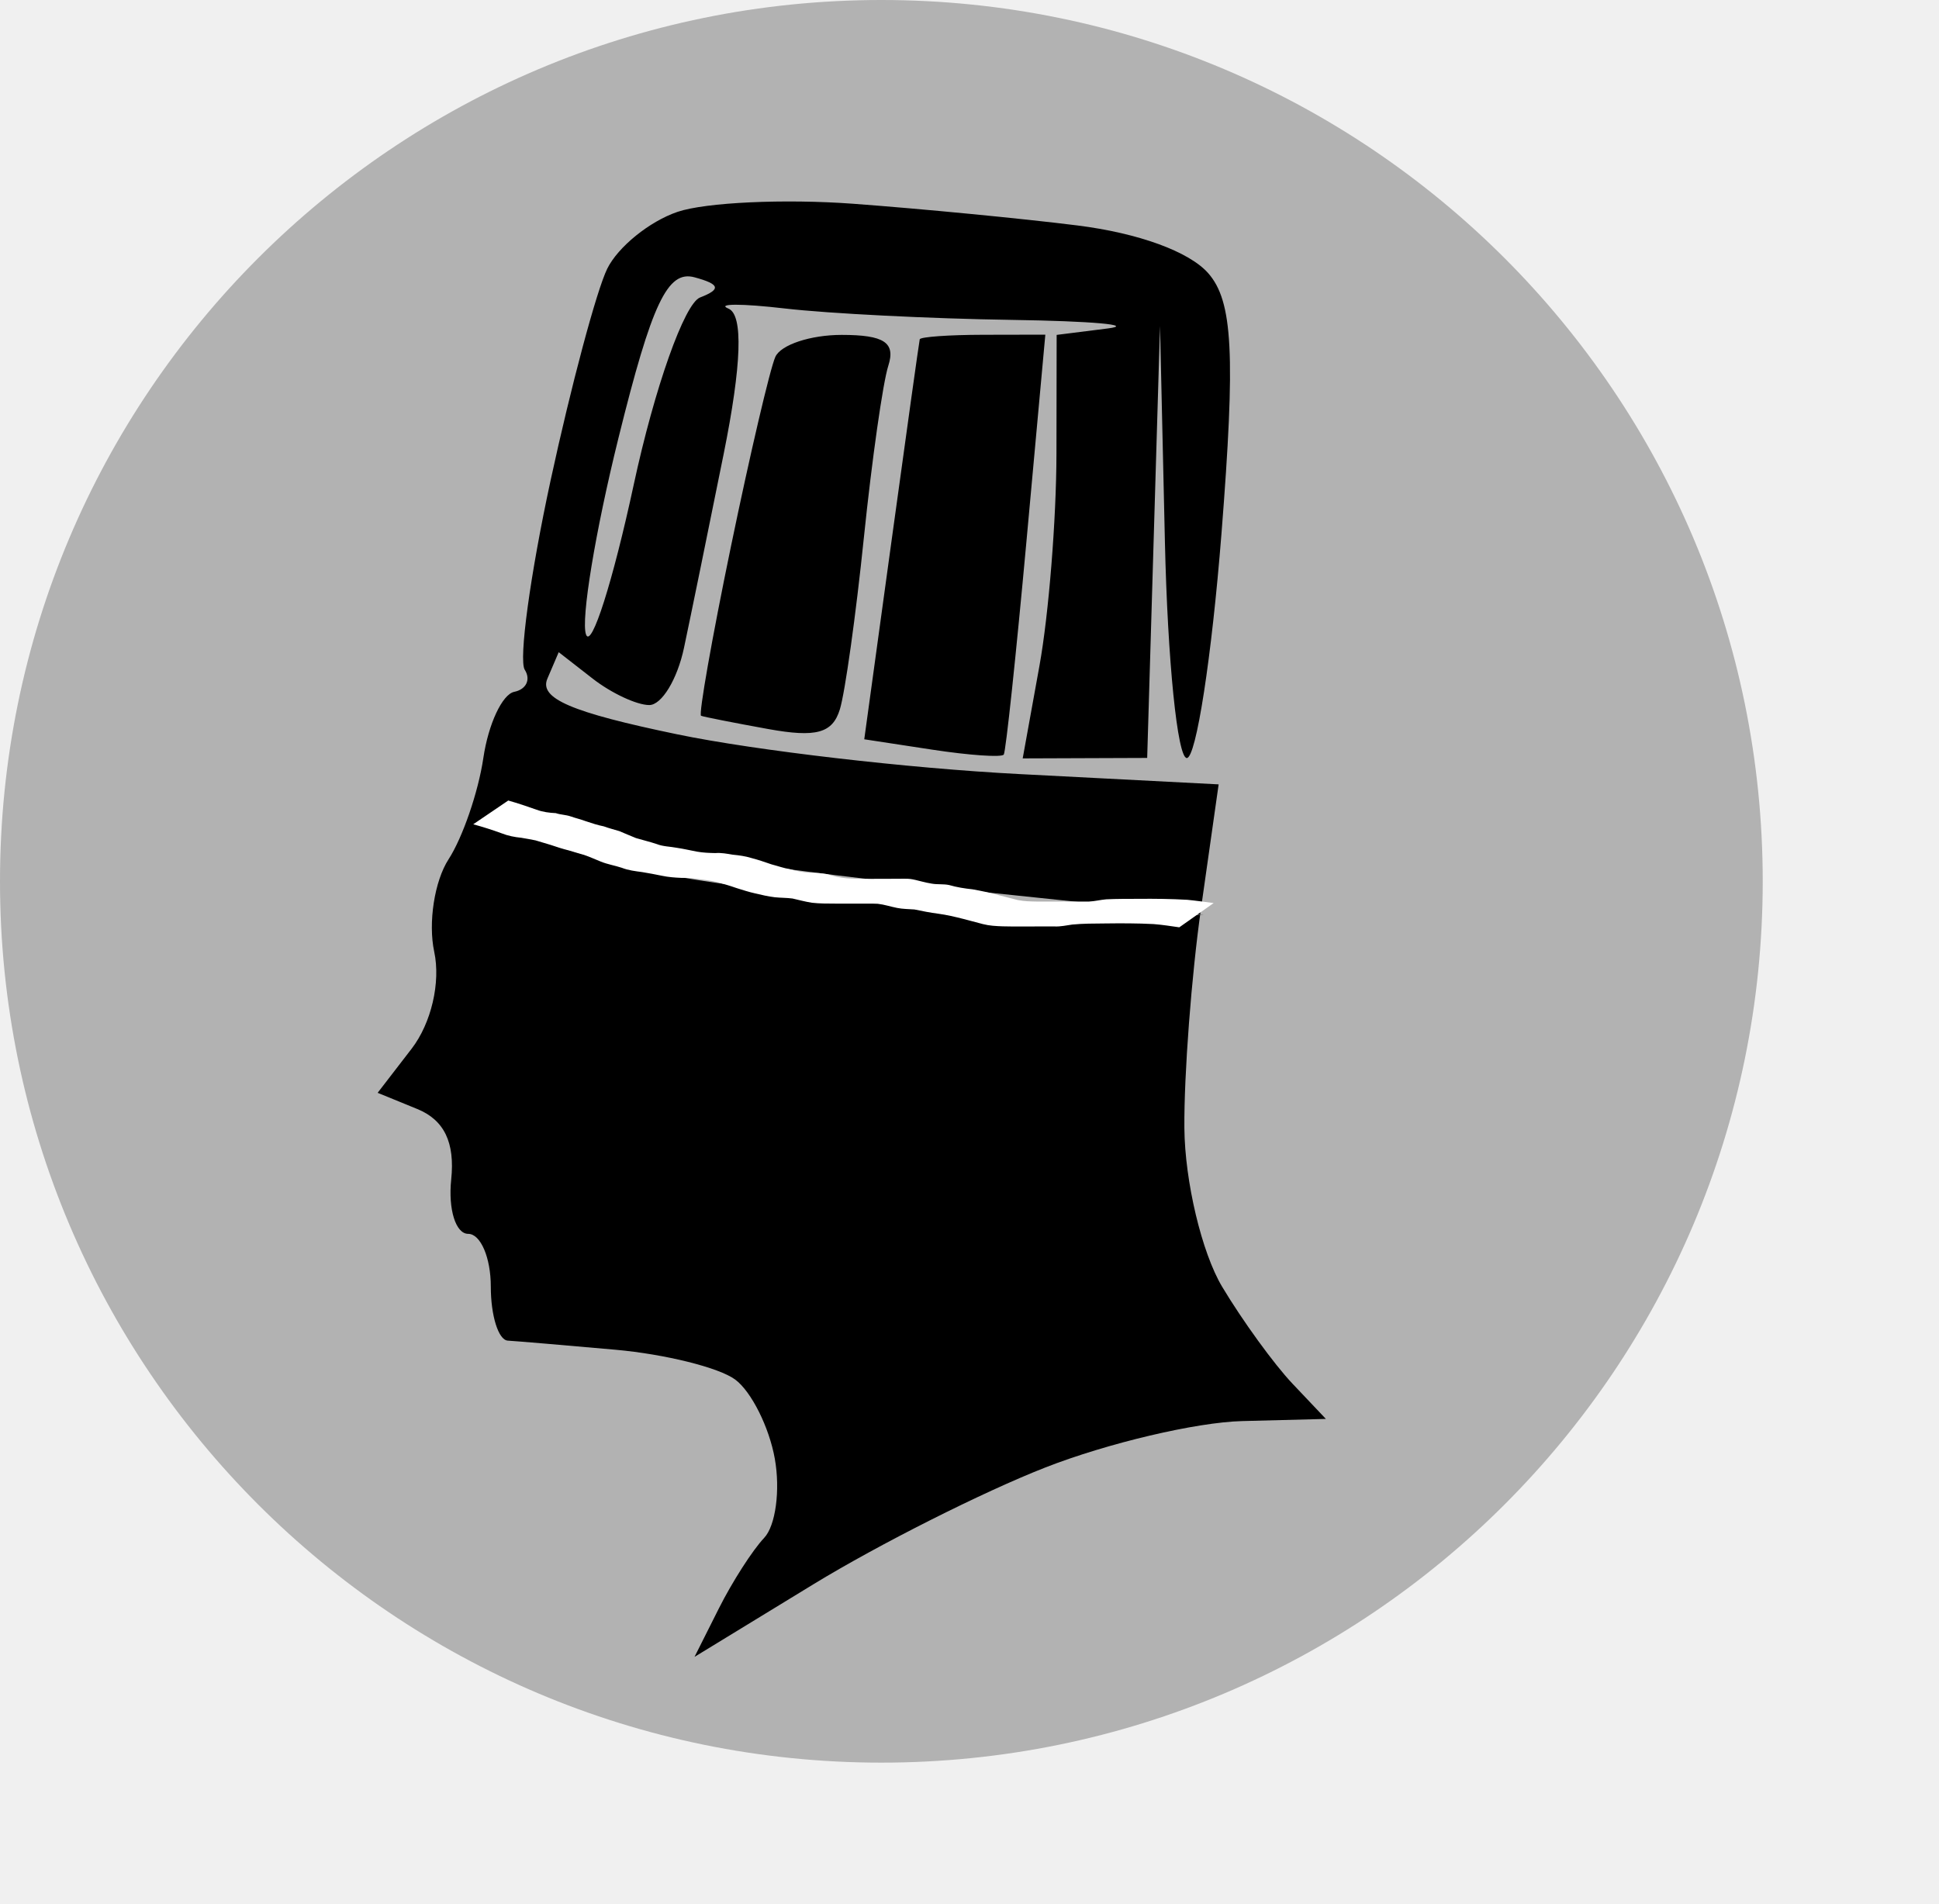
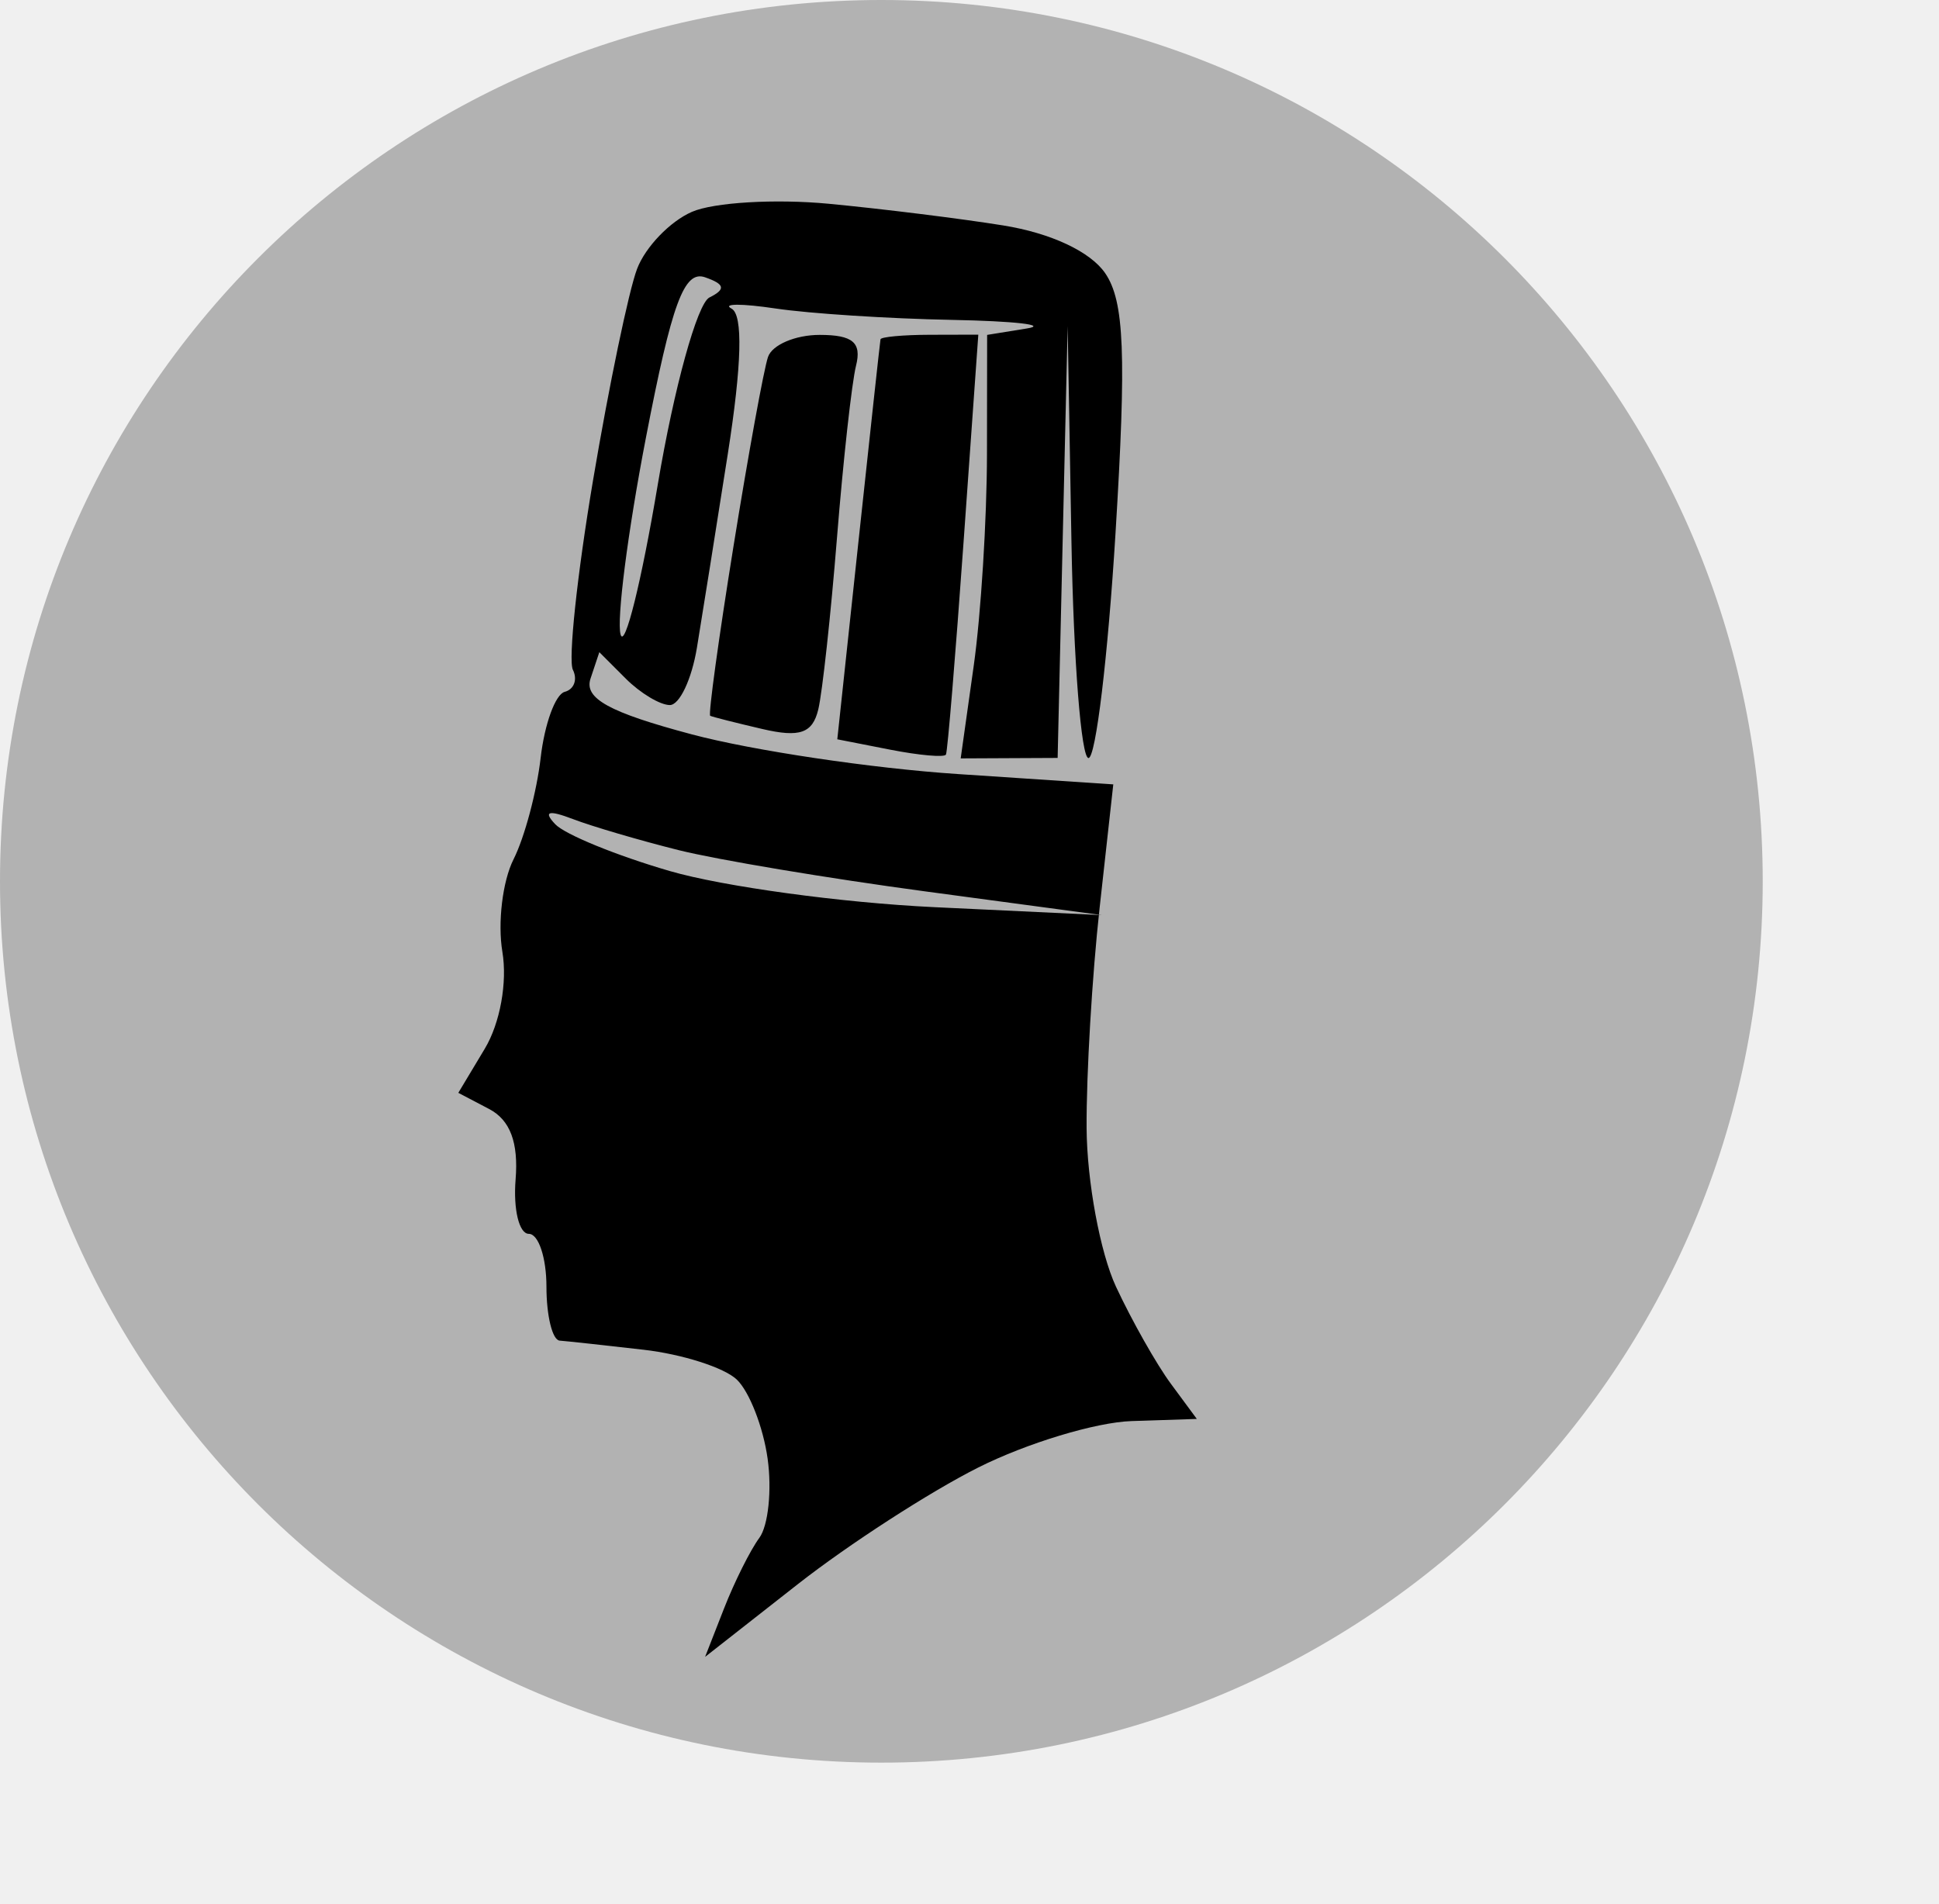
- <svg xmlns="http://www.w3.org/2000/svg" width="110" height="108" viewBox="0 0 110 108" version="1.1" id="svg2">
-   <defs id="defs11" />
+ <svg xmlns="http://www.w3.org/2000/svg" width="110" height="108" viewBox="0 0 110 108" version="1.1">
  <svg version="1.1" id="Ebene_1" x="0px" y="0px" width="100px" height="100px" viewBox="0 0 100 100" enable-background="new 0 0 100 100" xml:space="preserve">
-     <circle fill="#B2B2B2" cx="50" cy="50" r="50" id="circle5" />
+     <circle fill="#B2B2B2" cx="50" cy="50" r="50" />
  </svg>
-   <path d="m 48.388,11.559 c -3.884,-0.286 -8.362,-0.079 -9.951,0.46 -1.589,0.539 -3.384,1.993 -3.99,3.23 -0.606,1.238 -2.05,6.638 -3.21,12 -1.16,5.362 -1.82,10.2 -1.467,10.75 0.353,0.55 0.085,1.113 -0.595,1.25 -0.68,0.138 -1.469,1.825 -1.754,3.75 -0.284,1.925 -1.172,4.513 -1.973,5.75 -0.801,1.238 -1.167,3.6 -0.814,5.25 0.372,1.739 -0.167,4.051 -1.284,5.5 l -1.926,2.5 2.247,0.918 c 1.531,0.625 2.145,1.9 1.926,4 C 25.42,68.613 25.854,70 26.56,70 c 0.706,0 1.284,1.35 1.284,3 0,1.65 0.433,3.026 0.963,3.058 0.53,0.032 3.274,0.264 6.099,0.516 2.825,0.252 5.885,1.014 6.801,1.692 0.916,0.679 1.927,2.697 2.247,4.484 0.32,1.788 0.048,3.812 -0.604,4.5 -0.652,0.688 -1.808,2.487 -2.568,4 L 39.4,94 46.141,89.883 c 3.708,-2.264 9.63,-5.247 13.161,-6.628 3.531,-1.381 8.557,-2.566 11.168,-2.633 L 75.218,80.5 l -1.895,-2 c -1.043,-1.1 -2.839,-3.575 -3.991,-5.5 -1.153,-1.925 -2.116,-5.975 -2.142,-9 -0.025,-3.025 0.402,-8.65 0.949,-12.5 l 0.995,-7 -11.336,-0.586 C 51.563,43.592 42.85,42.58 38.437,41.664 32.409,40.414 30.571,39.627 31.054,38.5 l 0.642,-1.5 1.926,1.5 c 1.059,0.825 2.504,1.5 3.21,1.5 0.706,0 1.594,-1.462 1.972,-3.25 0.379,-1.788 1.39,-6.729 2.247,-10.981 1.027,-5.092 1.12,-7.911 0.275,-8.26 -0.706,-0.291 0.738,-0.294 3.21,-0.007 2.472,0.287 8.25,0.578 12.84,0.646 4.59,0.068 7.046,0.288 5.457,0.488 L 59.944,19 l -0.011,6.75 c -0.006,3.712 -0.439,9.118 -0.963,12.013 l -0.952,5.263 3.531,-0.013 L 65.08,43 l 0.364,-12.25 0.364,-12.25 0.278,12.25 c 0.153,6.737 0.711,12.253 1.241,12.256 0.53,0.004 1.416,-5.734 1.969,-12.75 C 70.096,20.104 69.942,17.092 68.543,15.5 67.466,14.275 64.589,13.225 61.117,12.79 58,12.399 52.272,11.846 48.388,11.559 Z m -8.988,4.173 c 1.444,0.392 1.523,0.678 0.315,1.145 C 38.829,17.22 37.135,22 35.951,27.5 34.766,33 33.549,36.825 33.246,36 c -0.303,-0.825 0.524,-5.84 1.838,-11.145 1.898,-7.662 2.786,-9.538 4.316,-9.123 z M 47.746,19 c -1.765,0 -3.458,0.562 -3.762,1.25 -0.304,0.688 -1.436,5.525 -2.517,10.75 -1.081,5.225 -1.843,9.549 -1.695,9.609 0.149,0.06 1.859,0.398 3.801,0.75 2.725,0.495 3.654,0.241 4.071,-1.109 0.297,-0.963 0.911,-5.35 1.364,-9.75 0.453,-4.4 1.077,-8.787 1.386,-9.75 C 50.817,19.433 50.161,19 47.746,19 Z m 8.025,-0.007 c -1.942,0.004 -3.559,0.119 -3.594,0.257 -0.035,0.138 -0.757,5.3 -1.605,11.471 l -1.542,11.221 3.852,0.588 c 2.119,0.323 3.947,0.449 4.062,0.279 0.116,-0.17 0.693,-5.6 1.284,-12.066 l 1.074,-11.757 -3.531,0.007 z M 29.77,46.468 c 1.412,0.42 4.879,1.212 7.704,1.762 2.825,0.55 10.914,1.604 17.976,2.342 L 68.29,51.916 56.092,51.466 C 49.383,51.219 40.716,50.297 36.832,49.418 32.948,48.538 29.192,47.343 28.486,46.762 27.594,46.028 27.986,45.939 29.77,46.468 Z" id="path7" style="fill:#000000" />
-   <path style="fill:#ffffff" id="path3343" d="m 28.835,45.416 c 0.541,0.155 1.073,0.332 1.602,0.521 0.352,0.131 0.722,0.177 1.094,0.195 0.27,0.093 0.564,0.091 0.833,0.182 0.287,0.103 0.587,0.167 0.871,0.277 0.336,0.111 0.671,0.223 1.019,0.291 0.288,0.107 0.584,0.18 0.878,0.269 0.312,0.141 0.634,0.26 0.948,0.396 0.393,0.119 0.788,0.208 1.178,0.34 0.366,0.144 0.761,0.138 1.141,0.212 0.381,0.056 0.755,0.145 1.133,0.216 0.346,0.062 0.698,0.076 1.049,0.083 0.336,-0.027 0.657,0.036 0.986,0.091 0.356,0.035 0.706,0.08 1.048,0.186 0.392,0.101 0.774,0.232 1.156,0.364 0.351,0.091 0.691,0.216 1.049,0.274 0.356,0.107 0.722,0.167 1.092,0.199 0.342,0.004 0.674,0.026 1.011,0.082 0.356,0.116 0.721,0.194 1.093,0.234 0.441,0.032 0.884,0.031 1.326,0.032 0.457,8.1e-5 0.914,-0.002 1.371,-0.004 0.349,0.011 0.701,-0.033 1.046,0.029 0.37,0.075 0.729,0.19 1.104,0.247 0.325,0.058 0.659,0.01 0.981,0.079 0.436,0.127 0.88,0.196 1.331,0.243 0.489,0.089 0.979,0.188 1.456,0.325 0.375,0.088 0.743,0.198 1.117,0.286 0.354,0.07 0.717,0.077 1.077,0.083 0.337,0.004 0.675,0.002 1.012,7.02e-4 0.324,-8.97e-4 0.648,-0.001 0.972,-0.001 0.323,-1.08e-4 0.647,-9.2e-5 0.97,-8.8e-5 0.329,-0.014 0.651,-0.099 0.981,-0.127 0.609,-0.029 1.22,-0.025 1.83,-0.027 0.924,-0.009 1.846,0.002 2.769,0.055 0.499,0.049 0.996,0.121 1.493,0.184 0,0 -1.95,1.377 -1.95,1.377 l 0,0 c -0.486,-0.07 -0.971,-0.146 -1.461,-0.184 -0.924,-0.048 -1.848,-0.047 -2.773,-0.035 -0.612,0.005 -1.226,0.003 -1.836,0.062 -0.332,0.045 -0.662,0.123 -0.999,0.108 -0.323,1e-5 -0.647,1.4e-5 -0.97,2.2e-4 -0.324,2.55e-4 -0.648,7.21e-4 -0.971,0.001 -0.338,4.6e-4 -0.676,0.002 -1.014,-0.008 -0.371,-0.014 -0.746,-0.032 -1.108,-0.125 -0.371,-0.099 -0.743,-0.192 -1.114,-0.294 -0.473,-0.12 -0.949,-0.233 -1.432,-0.298 -0.455,-0.058 -0.901,-0.147 -1.349,-0.24 -0.327,-0.025 -0.657,-0.022 -0.98,-0.087 -0.368,-0.072 -0.725,-0.193 -1.098,-0.235 -0.341,-0.017 -0.684,-0.004 -1.025,-0.008 -0.455,-5.04e-4 -0.91,-2.78e-4 -1.365,-0.002 -0.451,-0.003 -0.904,0.003 -1.352,-0.05 -0.371,-0.057 -0.73,-0.157 -1.095,-0.239 -0.334,-0.045 -0.671,-0.036 -1.006,-0.072 -0.373,-0.046 -0.737,-0.128 -1.102,-0.216 -0.362,-0.079 -0.714,-0.196 -1.068,-0.305 -0.377,-0.133 -0.761,-0.245 -1.147,-0.35 -0.343,-0.08 -0.691,-0.111 -1.038,-0.163 -0.321,-0.053 -0.641,-0.069 -0.967,-0.066 -0.358,-0.015 -0.717,-0.043 -1.069,-0.117 -0.375,-0.077 -0.751,-0.148 -1.129,-0.21 -0.393,-0.053 -0.788,-0.098 -1.161,-0.245 -0.395,-0.131 -0.807,-0.194 -1.192,-0.352 -0.312,-0.124 -0.618,-0.266 -0.936,-0.375 -0.287,-0.088 -0.578,-0.163 -0.864,-0.255 -0.351,-0.086 -0.695,-0.197 -1.037,-0.314 -0.287,-0.09 -0.576,-0.175 -0.865,-0.259 -0.267,-0.05 -0.534,-0.106 -0.803,-0.147 -0.385,-0.037 -0.762,-0.112 -1.123,-0.255 -0.528,-0.194 -1.064,-0.362 -1.606,-0.511 0,0 1.988,-1.349 1.988,-1.349 z" />
+   <path d="M 47 11.559 C 43.975 11.273 40.487 11.48 39.25 12.02 C 38.013 12.559 36.614 14.012 36.143 15.25 C 35.671 16.488 34.546 21.887 33.643 27.25 C 32.739 32.612 32.225 37.45 32.5 38 C 32.775 38.55 32.567 39.112 32.037 39.25 C 31.507 39.388 30.892 41.075 30.671 43 C 30.449 44.925 29.758 47.513 29.134 48.75 C 28.51 49.987 28.225 52.35 28.5 54 C 28.79 55.739 28.37 58.051 27.5 59.5 L 26 62 L 27.75 62.918 C 28.942 63.543 29.42 64.818 29.25 66.918 C 29.113 68.613 29.45 70 30 70 C 30.55 70 31 71.35 31 73 C 31 74.65 31.337 76.026 31.75 76.058 C 32.163 76.089 34.3 76.321 36.5 76.574 C 38.7 76.826 41.084 77.587 41.797 78.266 C 42.51 78.945 43.297 80.963 43.547 82.75 C 43.796 84.537 43.584 86.562 43.076 87.25 C 42.568 87.938 41.668 89.737 41.076 91.25 L 40 94 L 45.25 89.883 C 48.138 87.618 52.75 84.636 55.5 83.255 C 58.25 81.874 62.164 80.689 64.198 80.622 L 67.896 80.5 L 66.42 78.5 C 65.608 77.4 64.209 74.925 63.311 73 C 62.414 71.075 61.663 67.025 61.643 64 C 61.624 60.975 61.956 55.35 62.382 51.5 L 63.157 44.5 L 54.329 43.914 C 49.473 43.592 42.688 42.58 39.25 41.664 C 34.556 40.414 33.124 39.627 33.5 38.5 L 34 37 L 35.5 38.5 C 36.325 39.325 37.45 40 38 40 C 38.55 40 39.241 38.538 39.536 36.75 C 39.831 34.962 40.619 30.021 41.286 25.769 C 42.086 20.677 42.159 17.858 41.5 17.509 C 40.95 17.218 42.075 17.215 44 17.502 C 45.925 17.79 50.425 18.08 54 18.148 C 57.575 18.217 59.487 18.436 58.25 18.636 L 56 19 L 55.991 25.75 C 55.987 29.462 55.649 34.868 55.241 37.763 L 54.5 43.026 L 57.25 43.013 L 60 43 L 60.284 30.75 L 60.568 18.5 L 60.784 30.75 C 60.903 37.487 61.337 43.003 61.75 43.006 C 62.163 43.01 62.852 37.273 63.283 30.256 C 63.907 20.104 63.787 17.092 62.698 15.5 C 61.859 14.275 59.618 13.225 56.914 12.79 C 54.486 12.399 50.025 11.846 47 11.559 Z M 40 15.732 C 41.125 16.124 41.186 16.411 40.246 16.877 C 39.556 17.22 38.237 22 37.314 27.5 C 36.391 33 35.443 36.825 35.207 36 C 34.971 35.175 35.615 30.16 36.639 24.855 C 38.117 17.193 38.808 15.317 40 15.732 Z M 46.5 19 C 45.125 19 43.806 19.562 43.57 20.25 C 43.333 20.938 42.451 25.775 41.61 31 C 40.768 36.225 40.174 40.549 40.29 40.609 C 40.405 40.669 41.737 41.007 43.25 41.359 C 45.373 41.854 46.096 41.601 46.421 40.25 C 46.652 39.288 47.13 34.9 47.483 30.5 C 47.836 26.1 48.322 21.712 48.562 20.75 C 48.892 19.433 48.381 19 46.5 19 Z M 52.75 18.993 C 51.237 18.997 49.978 19.113 49.951 19.25 C 49.924 19.387 49.362 24.55 48.701 30.721 L 47.5 41.943 L 50.5 42.531 C 52.15 42.854 53.574 42.98 53.664 42.81 C 53.754 42.639 54.204 37.209 54.664 30.743 L 55.5 18.986 L 52.75 18.993 Z M 32.5 46.468 C 33.6 46.888 36.3 47.681 38.5 48.231 C 40.7 48.78 47 49.834 52.5 50.573 L 62.5 51.916 L 53 51.466 C 47.775 51.219 41.025 50.297 38 49.418 C 34.975 48.538 32.05 47.343 31.5 46.762 C 30.805 46.028 31.111 45.939 32.5 46.468 Z " fill="#000000" />
</svg>
